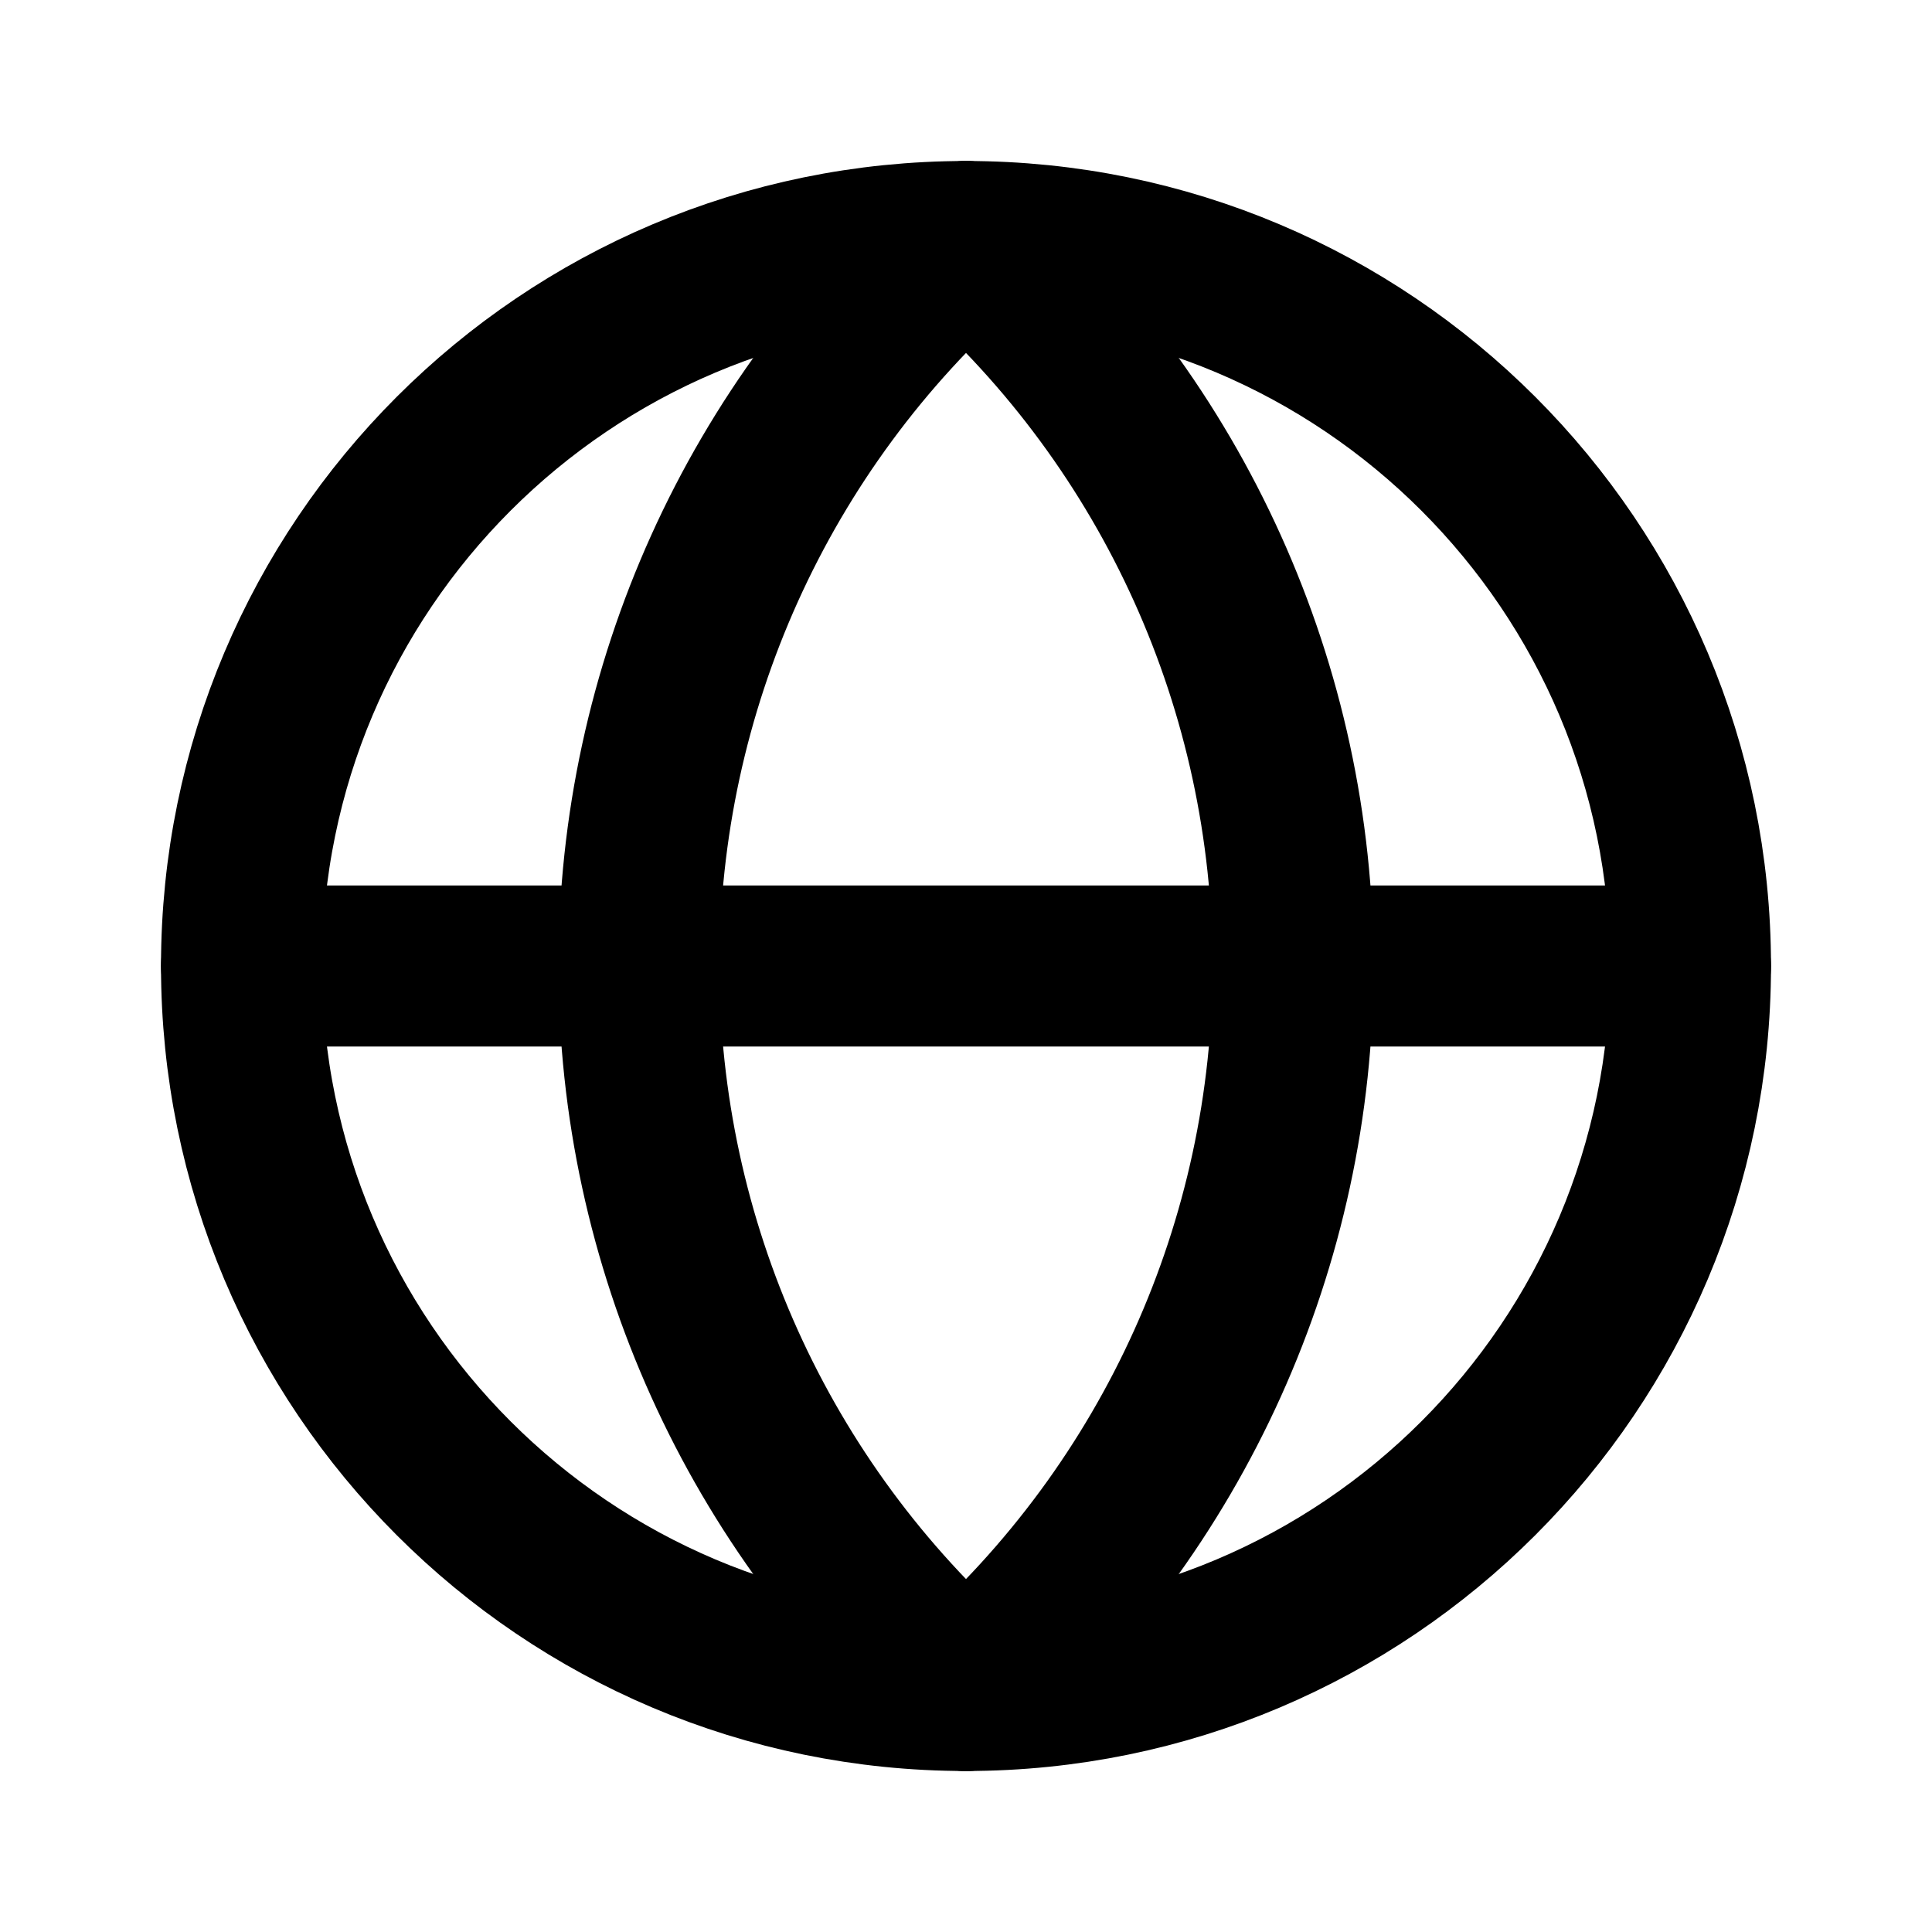
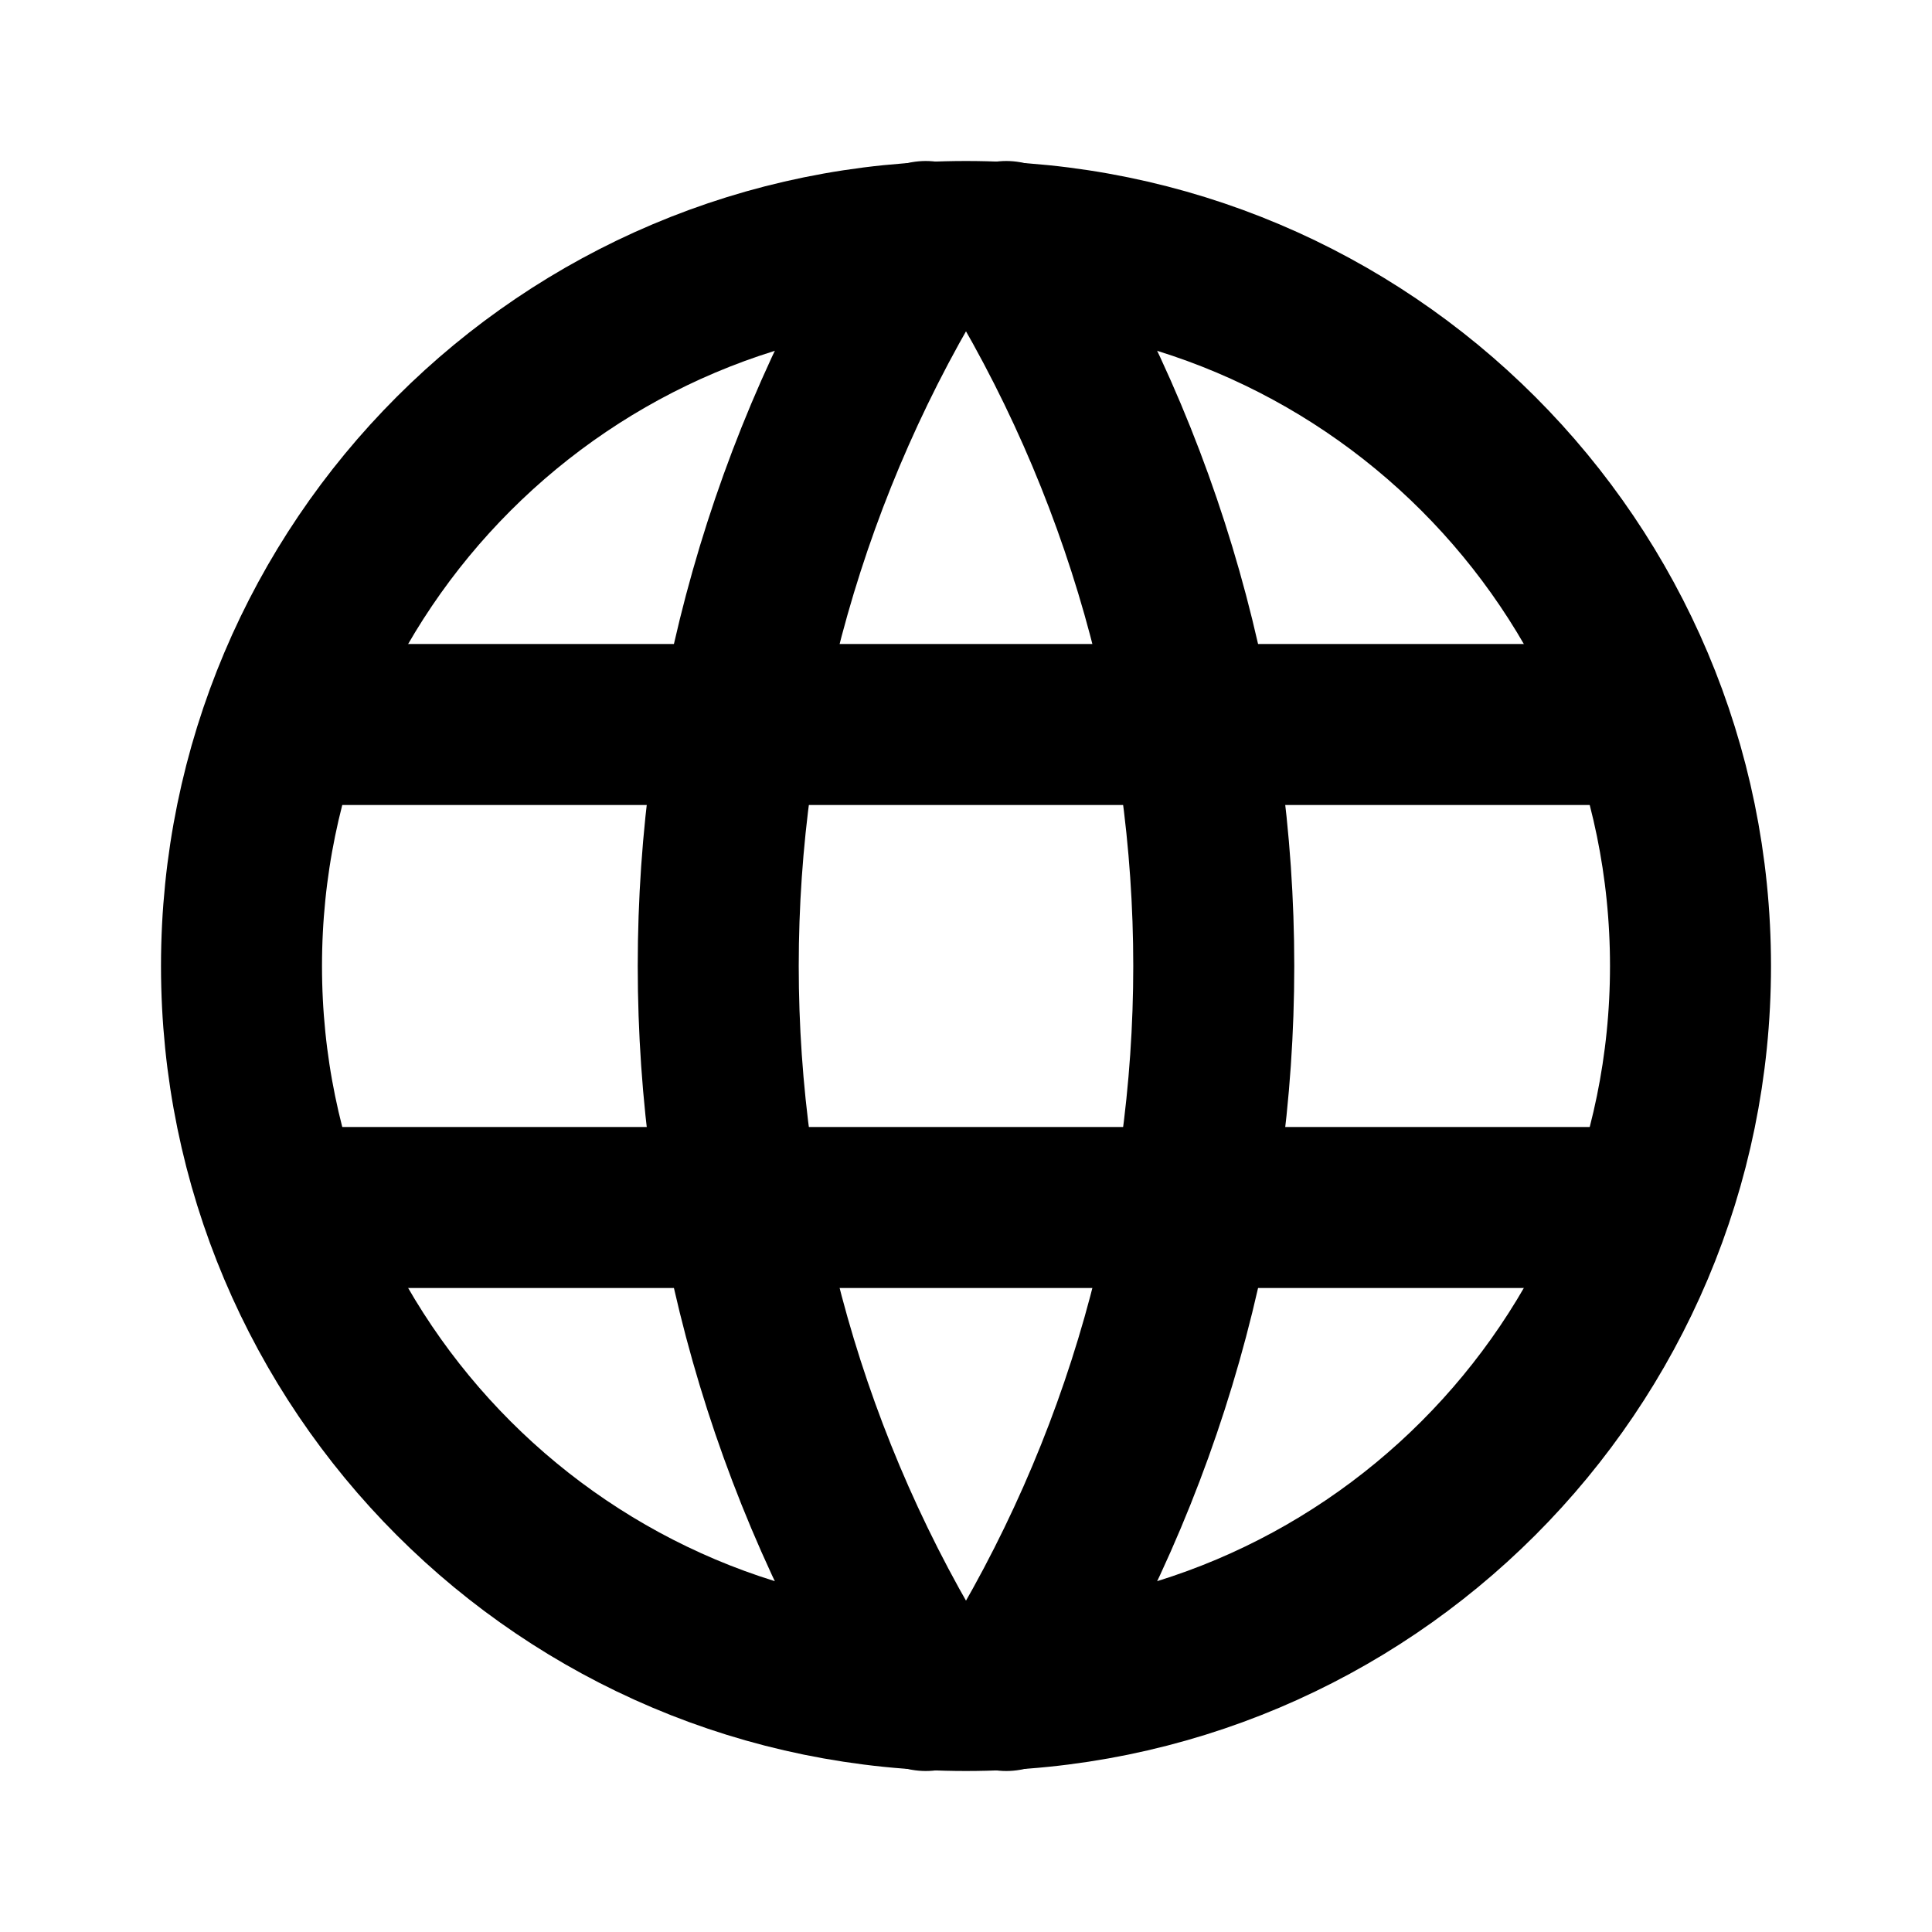
<svg xmlns="http://www.w3.org/2000/svg" class="icon icon-tabler icon-tabler-world" width="24" height="24" viewBox="0 0 24 24" stroke-width="2" stroke="currentColor" fill="none" stroke-linecap="round" stroke-linejoin="round">
  <path stroke="none" d="M0 0h24v24H0z" />
  <circle cx="12" cy="12" r="9" />
-   <line x1="3" y1="12" x2="21" y2="12" />
-   <path d="M12 3a12 12 0 0 0 0 18" />
-   <path d="M12 3a12 12 0 0 1 0 18" />
+   <line x1="3.6" y1="9" x2="20.4" y2="9" />
+   <line x1="3.6" y1="15" x2="20.4" y2="15" />
+   <path d="M11.5 3a17 17 0 0 0 0 18" />
+   <path d="M12.5 3a17 17 0 0 1 0 18" />
</svg>
